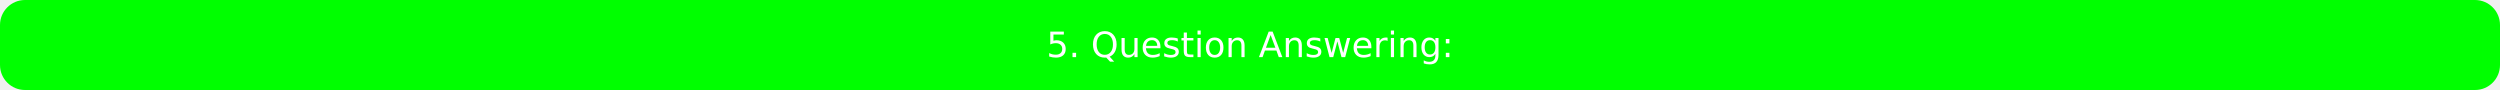
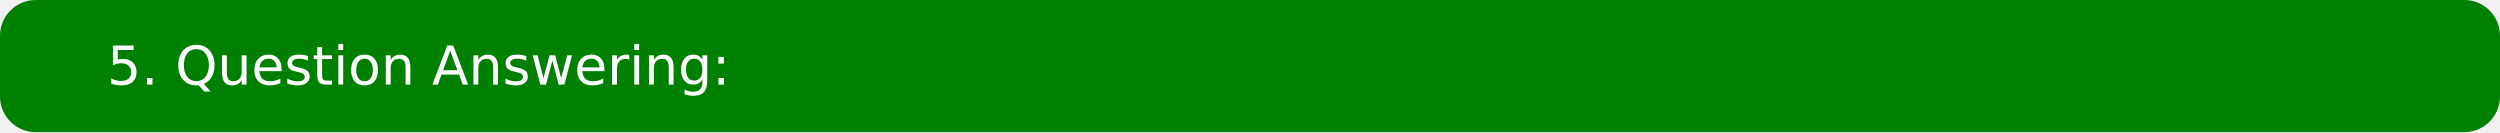
- <svg xmlns="http://www.w3.org/2000/svg" width="1000" height="36">
-   <rect rx="10" width="1000" height="36" fill="#00FF00" />
-   <text x="500.0" y="18.0" font-family="DejaVu Sans, Verdana, sans-serif" font-size="14" fill="#ffffff" text-anchor="middle" dominant-baseline="central">
+ <svg xmlns="http://www.w3.org/2000/svg" width="700" height="37">
+   <rect rx="10" width="700" height="37" fill="#008000" />
+   <text x="30" y="18.5" font-family="DejaVu Sans, Verdana, sans-serif" font-size="15" fill="#ffffff" text-anchor="start" dominant-baseline="central">
     5. Question Answering: 
  </text>
</svg>
